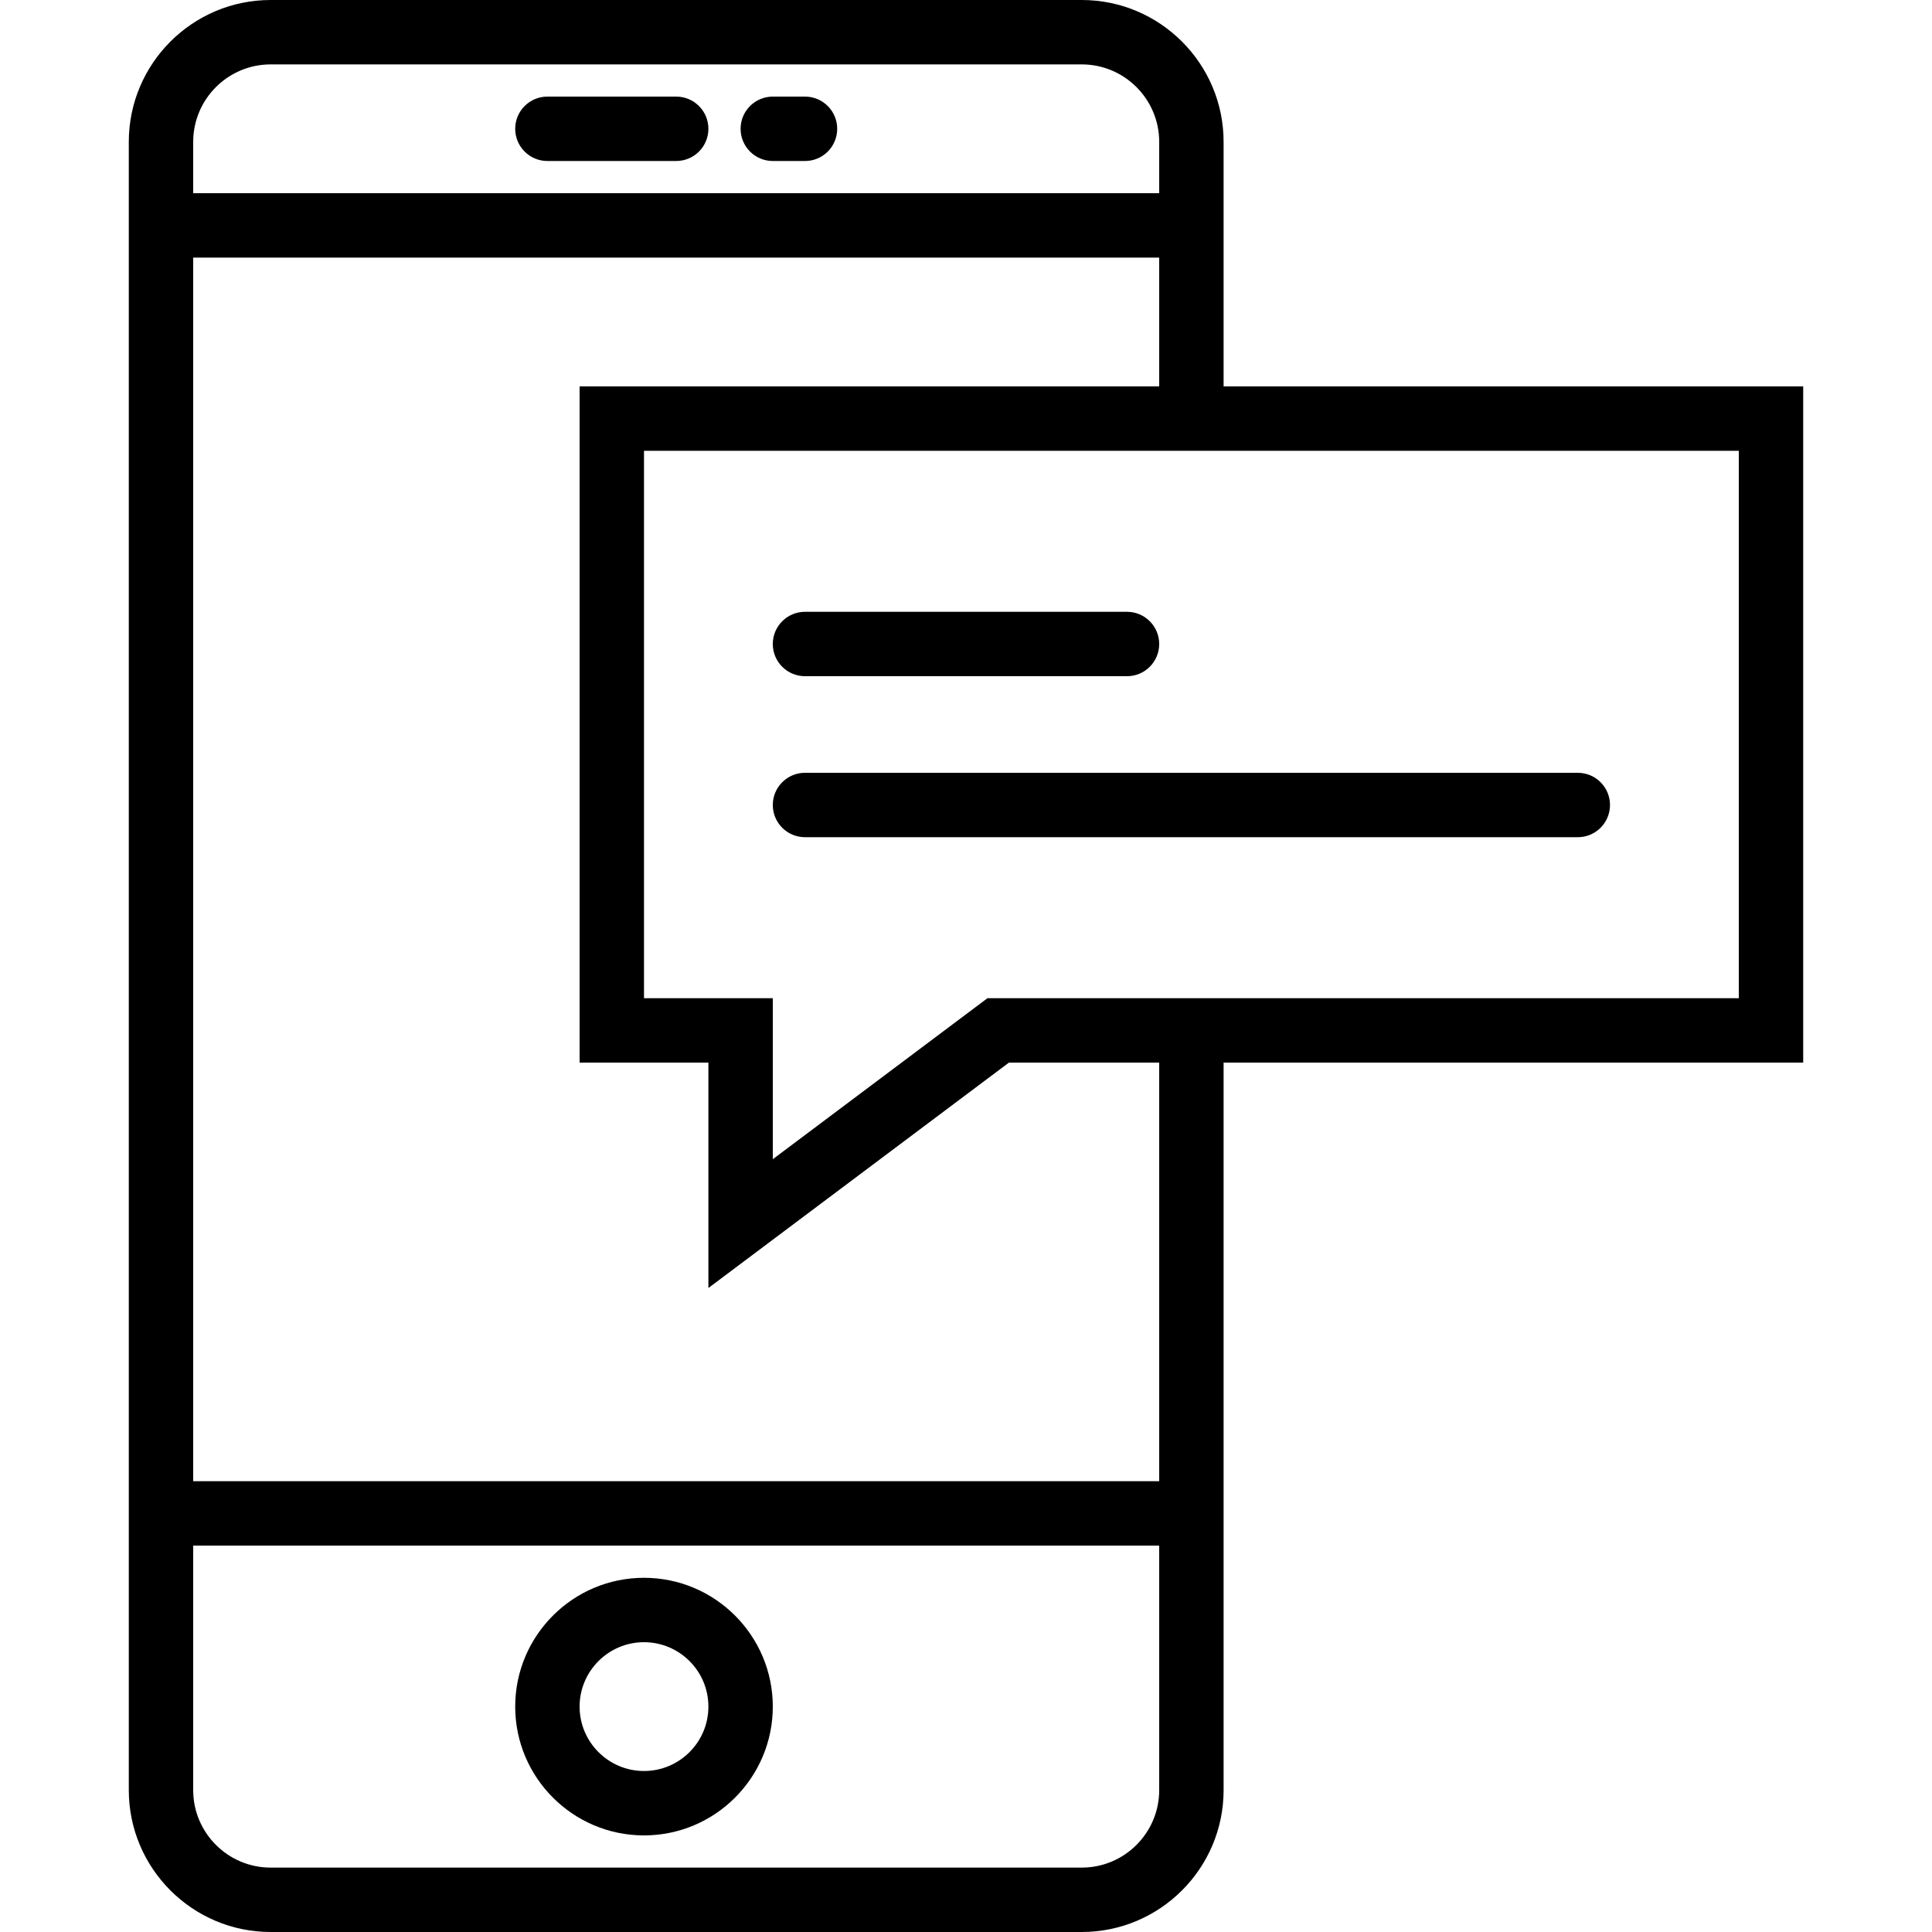
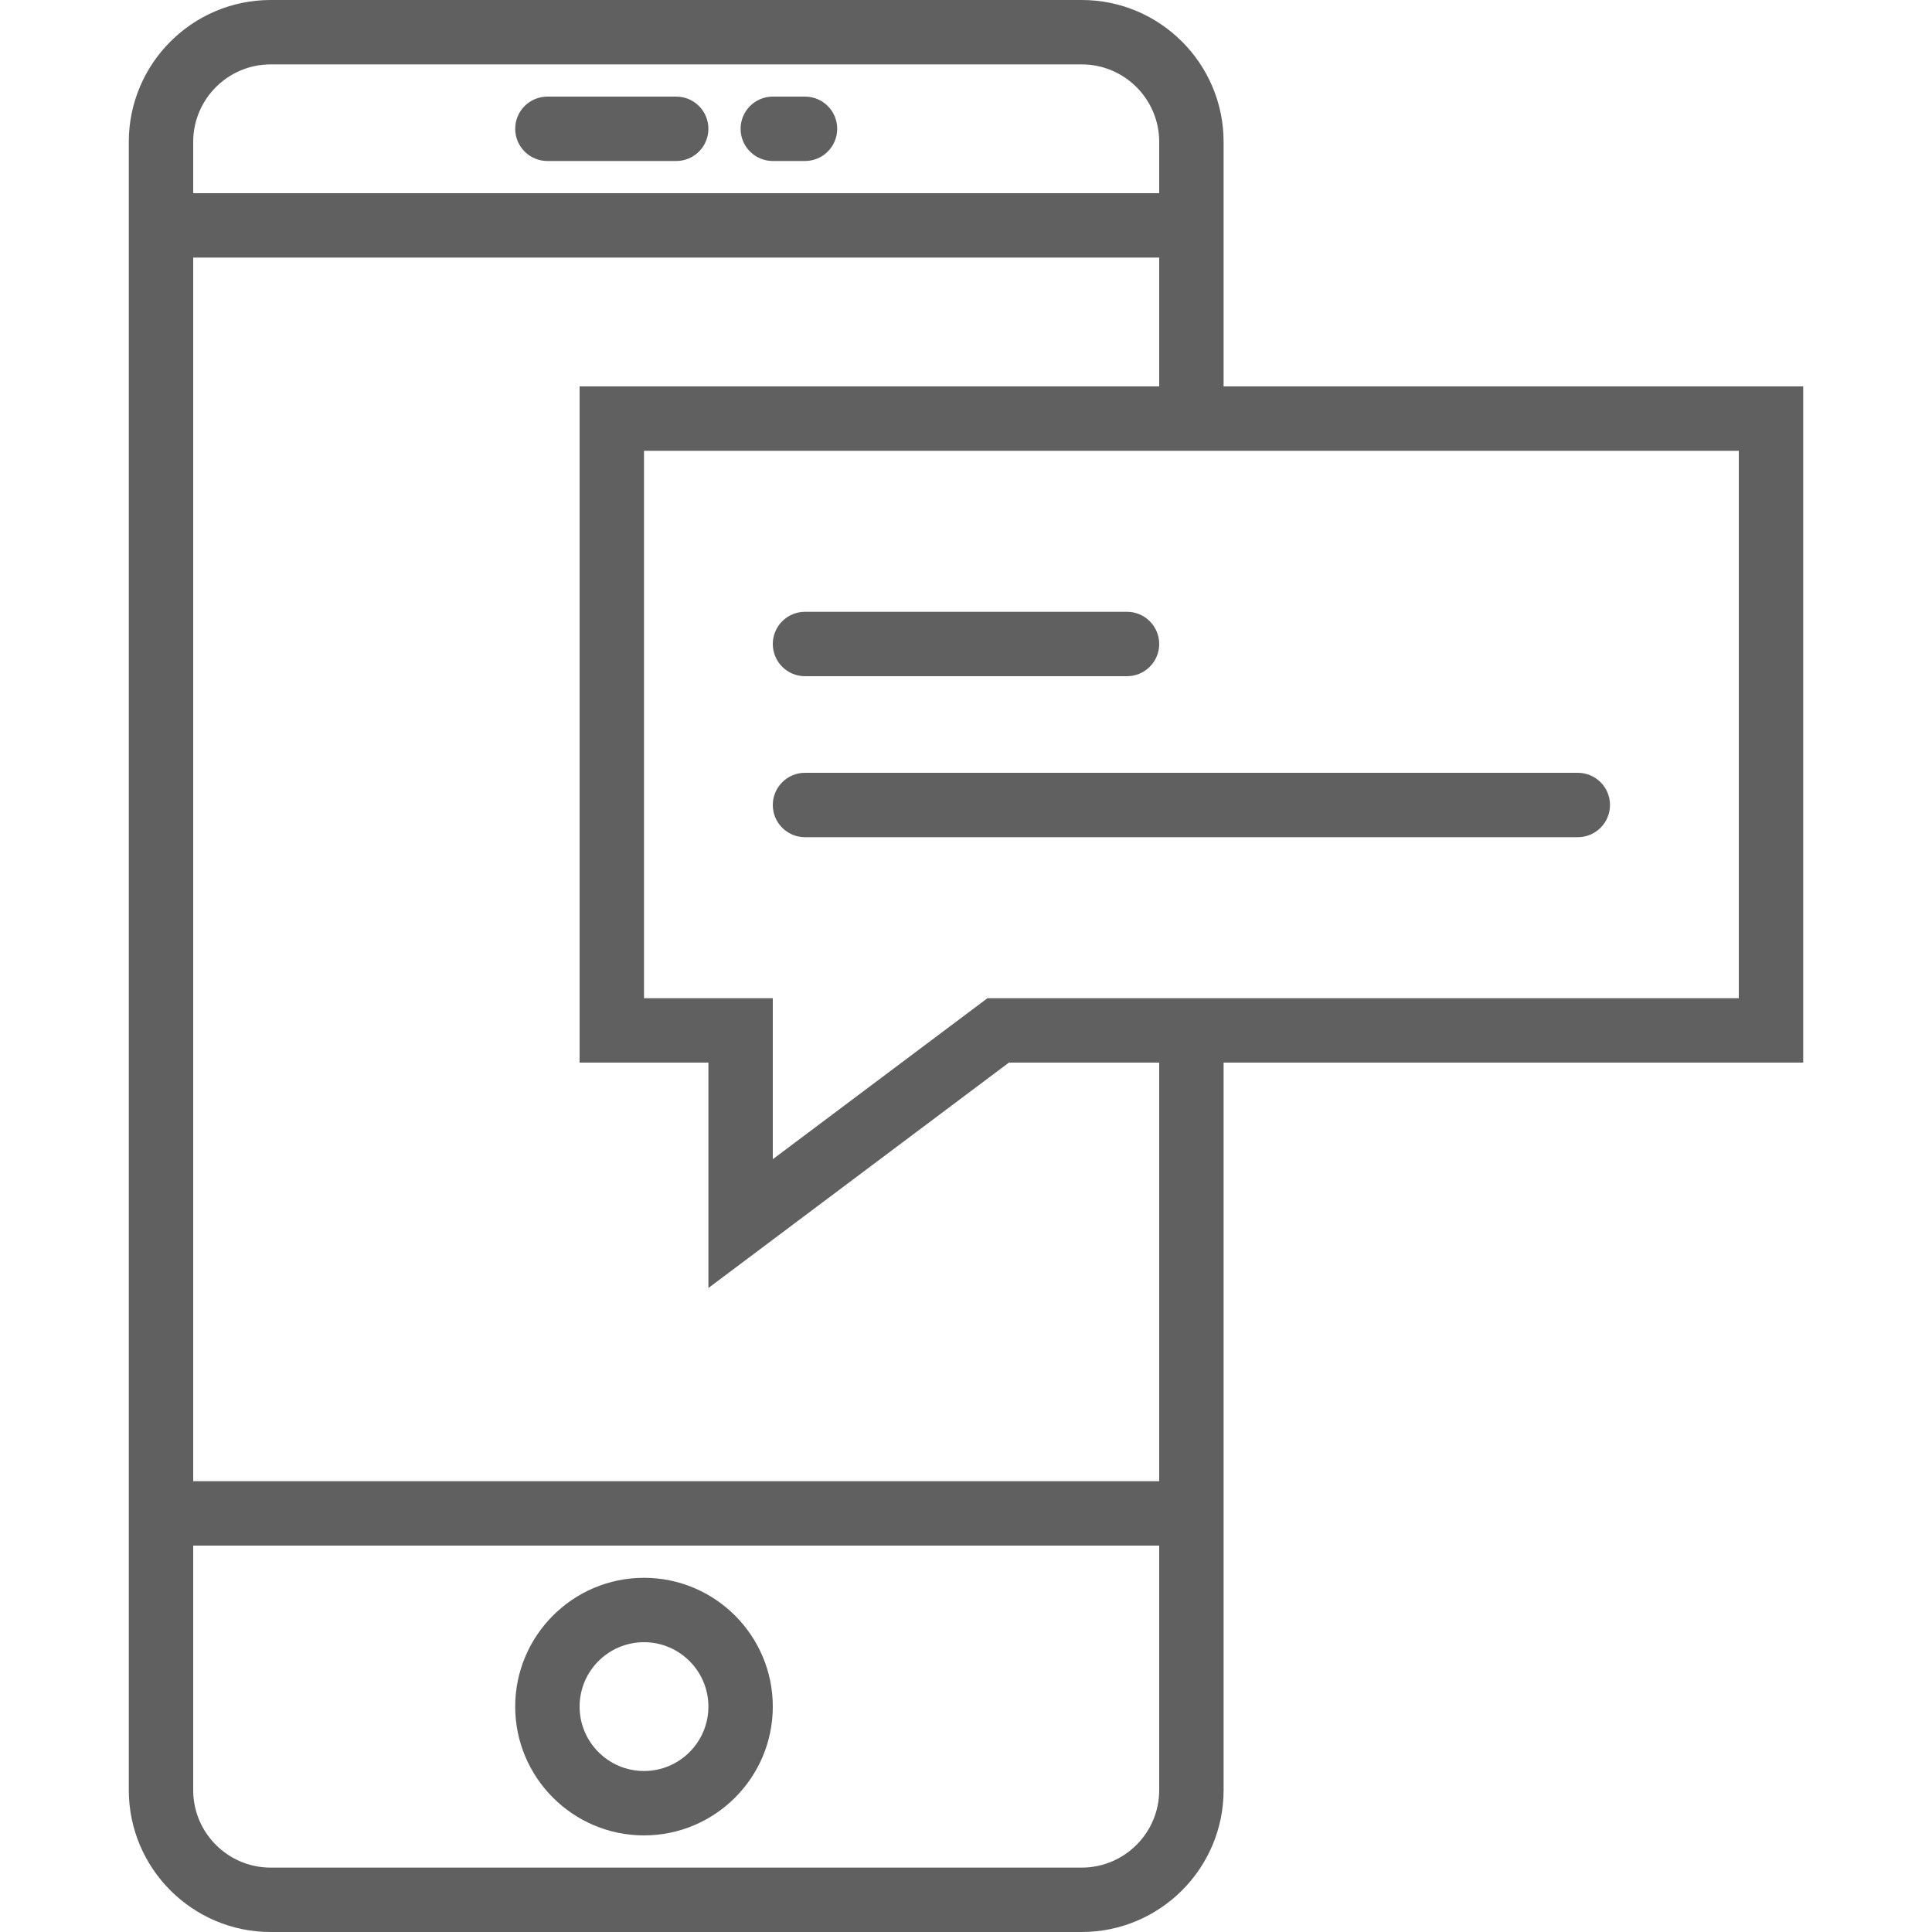
- <svg xmlns="http://www.w3.org/2000/svg" version="1.1" id="Capa_1" x="0px" y="0px" viewBox="0 0 60 60" style="enable-background:new 0 0 60 60;" xml:space="preserve">
+ <svg xmlns="http://www.w3.org/2000/svg" version="1.1" id="Capa_1" x="0px" y="0px" viewBox="0 0 60 60" style="enable-background:new 0 0 60 60;" xml:space="preserve" fill="#606060">
  <g>
    <path d="M20,49c-2.206,0-4,1.794-4,4s1.794,4,4,4s4-1.794,4-4S22.206,49,20,49z M20,55c-1.103,0-2-0.897-2-2s0.897-2,2-2   s2,0.897,2,2S21.103,55,20,55z" />
    <path d="M17,5h4c0.552,0,1-0.447,1-1s-0.448-1-1-1h-4c-0.552,0-1,0.447-1,1S16.448,5,17,5z" />
    <path d="M24,5h1c0.552,0,1-0.447,1-1s-0.448-1-1-1h-1c-0.552,0-1,0.447-1,1S23.448,5,24,5z" />
    <path d="M56,12H38V4.405C38,1.977,36.024,0,33.595,0H8.405C5.976,0,4,1.977,4,4.405v51.189C4,58.023,5.976,60,8.405,60h25.189   C36.024,60,38,58.023,38,55.595V33h18V12z M8.405,2h25.189C34.921,2,36,3.079,36,4.405V6H6V4.405C6,3.079,7.079,2,8.405,2z    M33.595,58H8.405C7.079,58,6,56.921,6,55.595V48h30v7.595C36,56.921,34.921,58,33.595,58z M36,46H6V8h30v4H18v21h4v7l9.333-7H36   V46z M54,31H38h-7.333L24,36v-5h-4V14h18h16V31z" />
    <path d="M25,21h10c0.552,0,1-0.447,1-1s-0.448-1-1-1H25c-0.552,0-1,0.447-1,1S24.448,21,25,21z" />
    <path d="M24,25c0,0.553,0.448,1,1,1h24c0.552,0,1-0.447,1-1s-0.448-1-1-1H25C24.448,24,24,24.447,24,25z" />
  </g>
  <g>
</g>
  <g>
</g>
  <g>
</g>
  <g>
</g>
  <g>
</g>
  <g>
</g>
  <g>
</g>
  <g>
</g>
  <g>
</g>
  <g>
</g>
  <g>
</g>
  <g>
</g>
  <g>
</g>
  <g>
</g>
  <g>
</g>
</svg>
